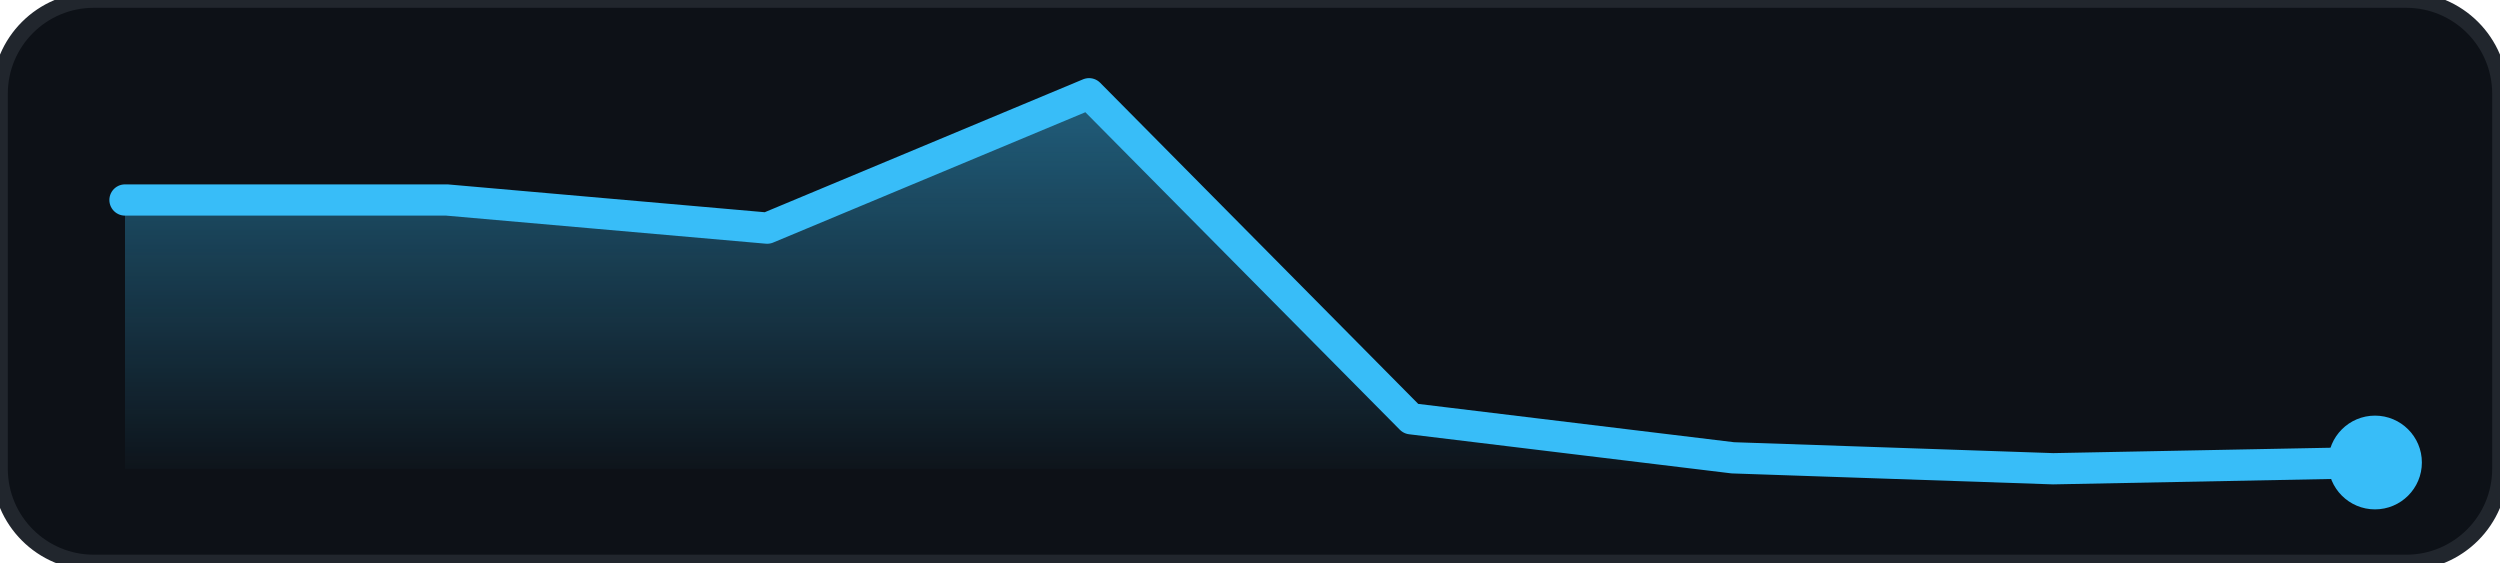
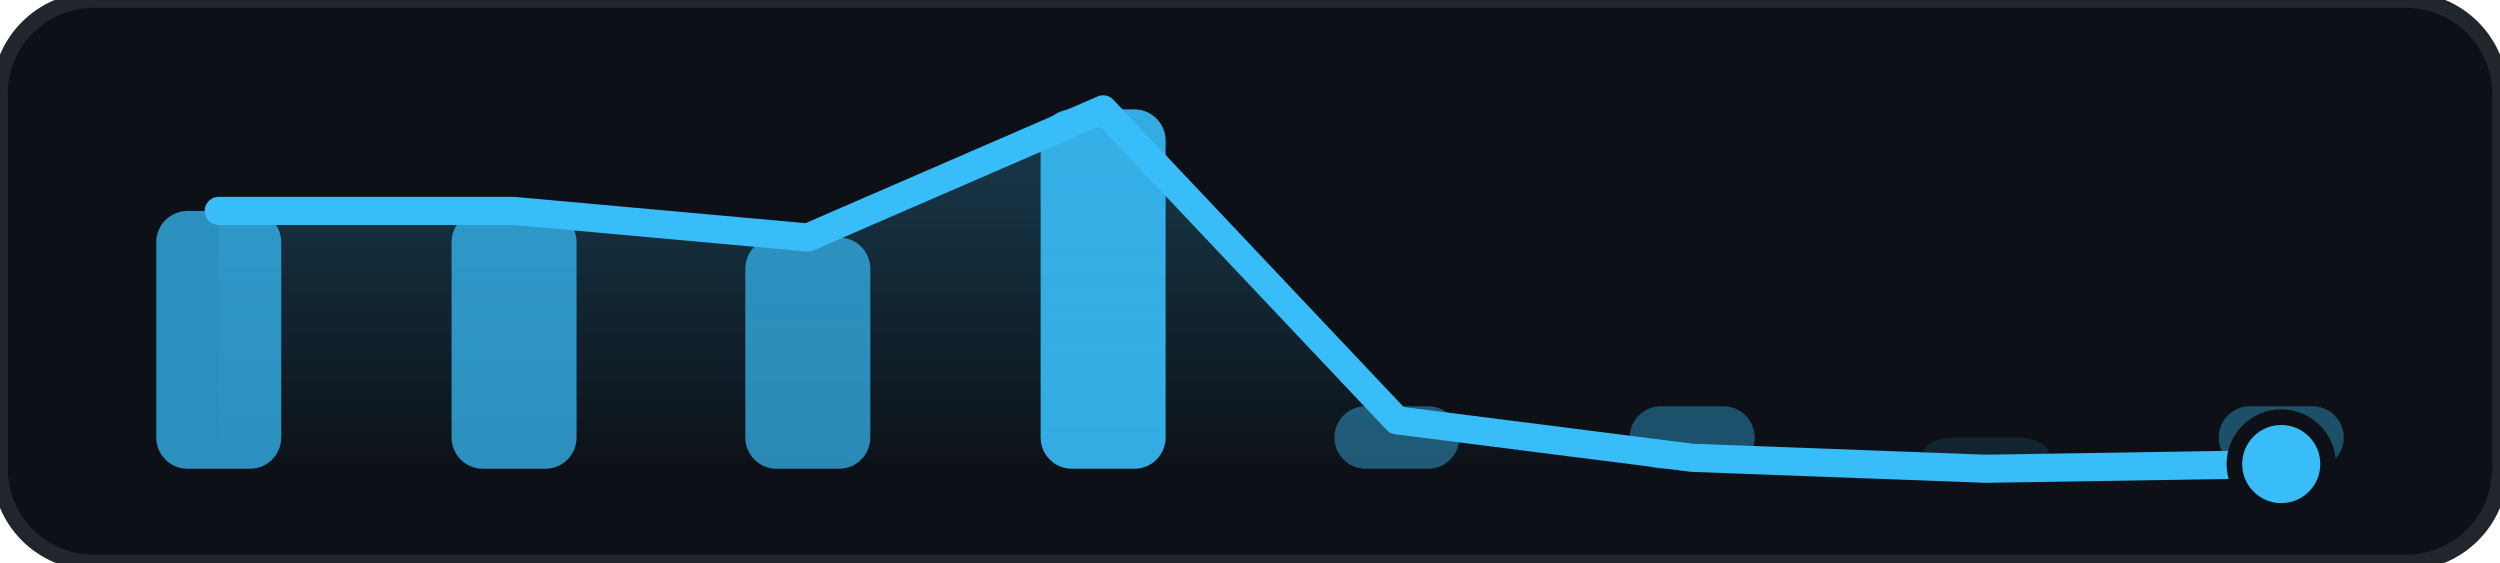
<svg xmlns="http://www.w3.org/2000/svg" width="160" height="36" viewBox="0 0 160 36" fill="none">
  <defs>
-     <linearGradient id="grad-38bdf8" x1="0%" y1="0%" x2="0%" y2="100%">
-       <stop offset="0%" stop-color="#38bdf8" stop-opacity="0.45" />
-       <stop offset="100%" stop-color="#38bdf8" stop-opacity="0.02" />
+     <linearGradient id="area-grad-38bdf8" x1="0%" y1="0%" x2="0%" y2="100%">
+       <stop offset="0%" stop-color="#38bdf8" stop-opacity="0.25" />
+       <stop offset="100%" stop-color="#38bdf8" stop-opacity="0.00" />
    </linearGradient>
  </defs>
  <rect width="160" height="36" rx="6" fill="#0d1117" stroke="#21262d" stroke-width="1" />
-   <path d="M 8.0 12.8 L 28.6 12.8 L 49.1 14.6 L 69.7 6.0 L 90.3 26.8 L 110.9 29.3 L 131.4 30.0 L 152.0 29.6 L 152.0 30.0 L 8.0 30.0 Z" fill="url(#grad-38bdf8)" />
-   <path d="M 8.0 12.8 L 28.6 12.8 L 49.1 14.6 L 69.7 6.0 L 90.3 26.8 L 110.9 29.3 L 131.4 30.0 L 152.0 29.6" stroke="#38bdf8" stroke-width="2" stroke-linecap="round" stroke-linejoin="round" />
-   <circle cx="152.0" cy="29.6" r="3" fill="#38bdf8" />
+   <g>
+     <rect x="10.0" y="13.5" width="8" height="16.5" rx="2" fill="#38bdf8" fill-opacity="0.74" />
+     <rect x="28.9" y="13.5" width="8" height="16.5" rx="2" fill="#38bdf8" fill-opacity="0.74" />
+     <rect x="47.7" y="15.2" width="8" height="14.8" rx="2" fill="#38bdf8" fill-opacity="0.70" />
+     <rect x="66.6" y="7.0" width="8" height="23.0" rx="2" fill="#38bdf8" fill-opacity="0.90" />
+     <rect x="85.4" y="26.0" width="8" height="4.0" rx="2" fill="#38bdf8" fill-opacity="0.42" />
+     <rect x="104.3" y="26.0" width="8" height="4.0" rx="2" fill="#38bdf8" fill-opacity="0.37" />
+     <rect x="123.1" y="28.0" width="8" height="2.0" rx="2" fill="#38bdf8" fill-opacity="0.12" />
+     <rect x="142.0" y="26.0" width="8" height="4.0" rx="2" fill="#38bdf8" fill-opacity="0.36" />
+   </g>
+   <path d="M 14.0 13.5 L 32.9 13.5 L 51.7 15.2 L 70.6 7.0 L 89.4 26.9 L 108.3 29.3 L 127.1 30.0 L 146.0 29.7 L 146.0 30.0 L 14.0 30.0 Z" fill="url(#area-grad-38bdf8)" />
+   <path d="M 14.0 13.5 L 32.9 13.5 L 51.7 15.2 L 70.6 7.0 L 89.4 26.9 L 108.3 29.3 L 127.1 30.0 L 146.0 29.7" stroke="#38bdf8" stroke-width="1.8" stroke-linecap="round" stroke-linejoin="round" />
+   <circle cx="146.0" cy="29.7" r="3" fill="#38bdf8" stroke="#0d1117" stroke-width="1" />
</svg>
